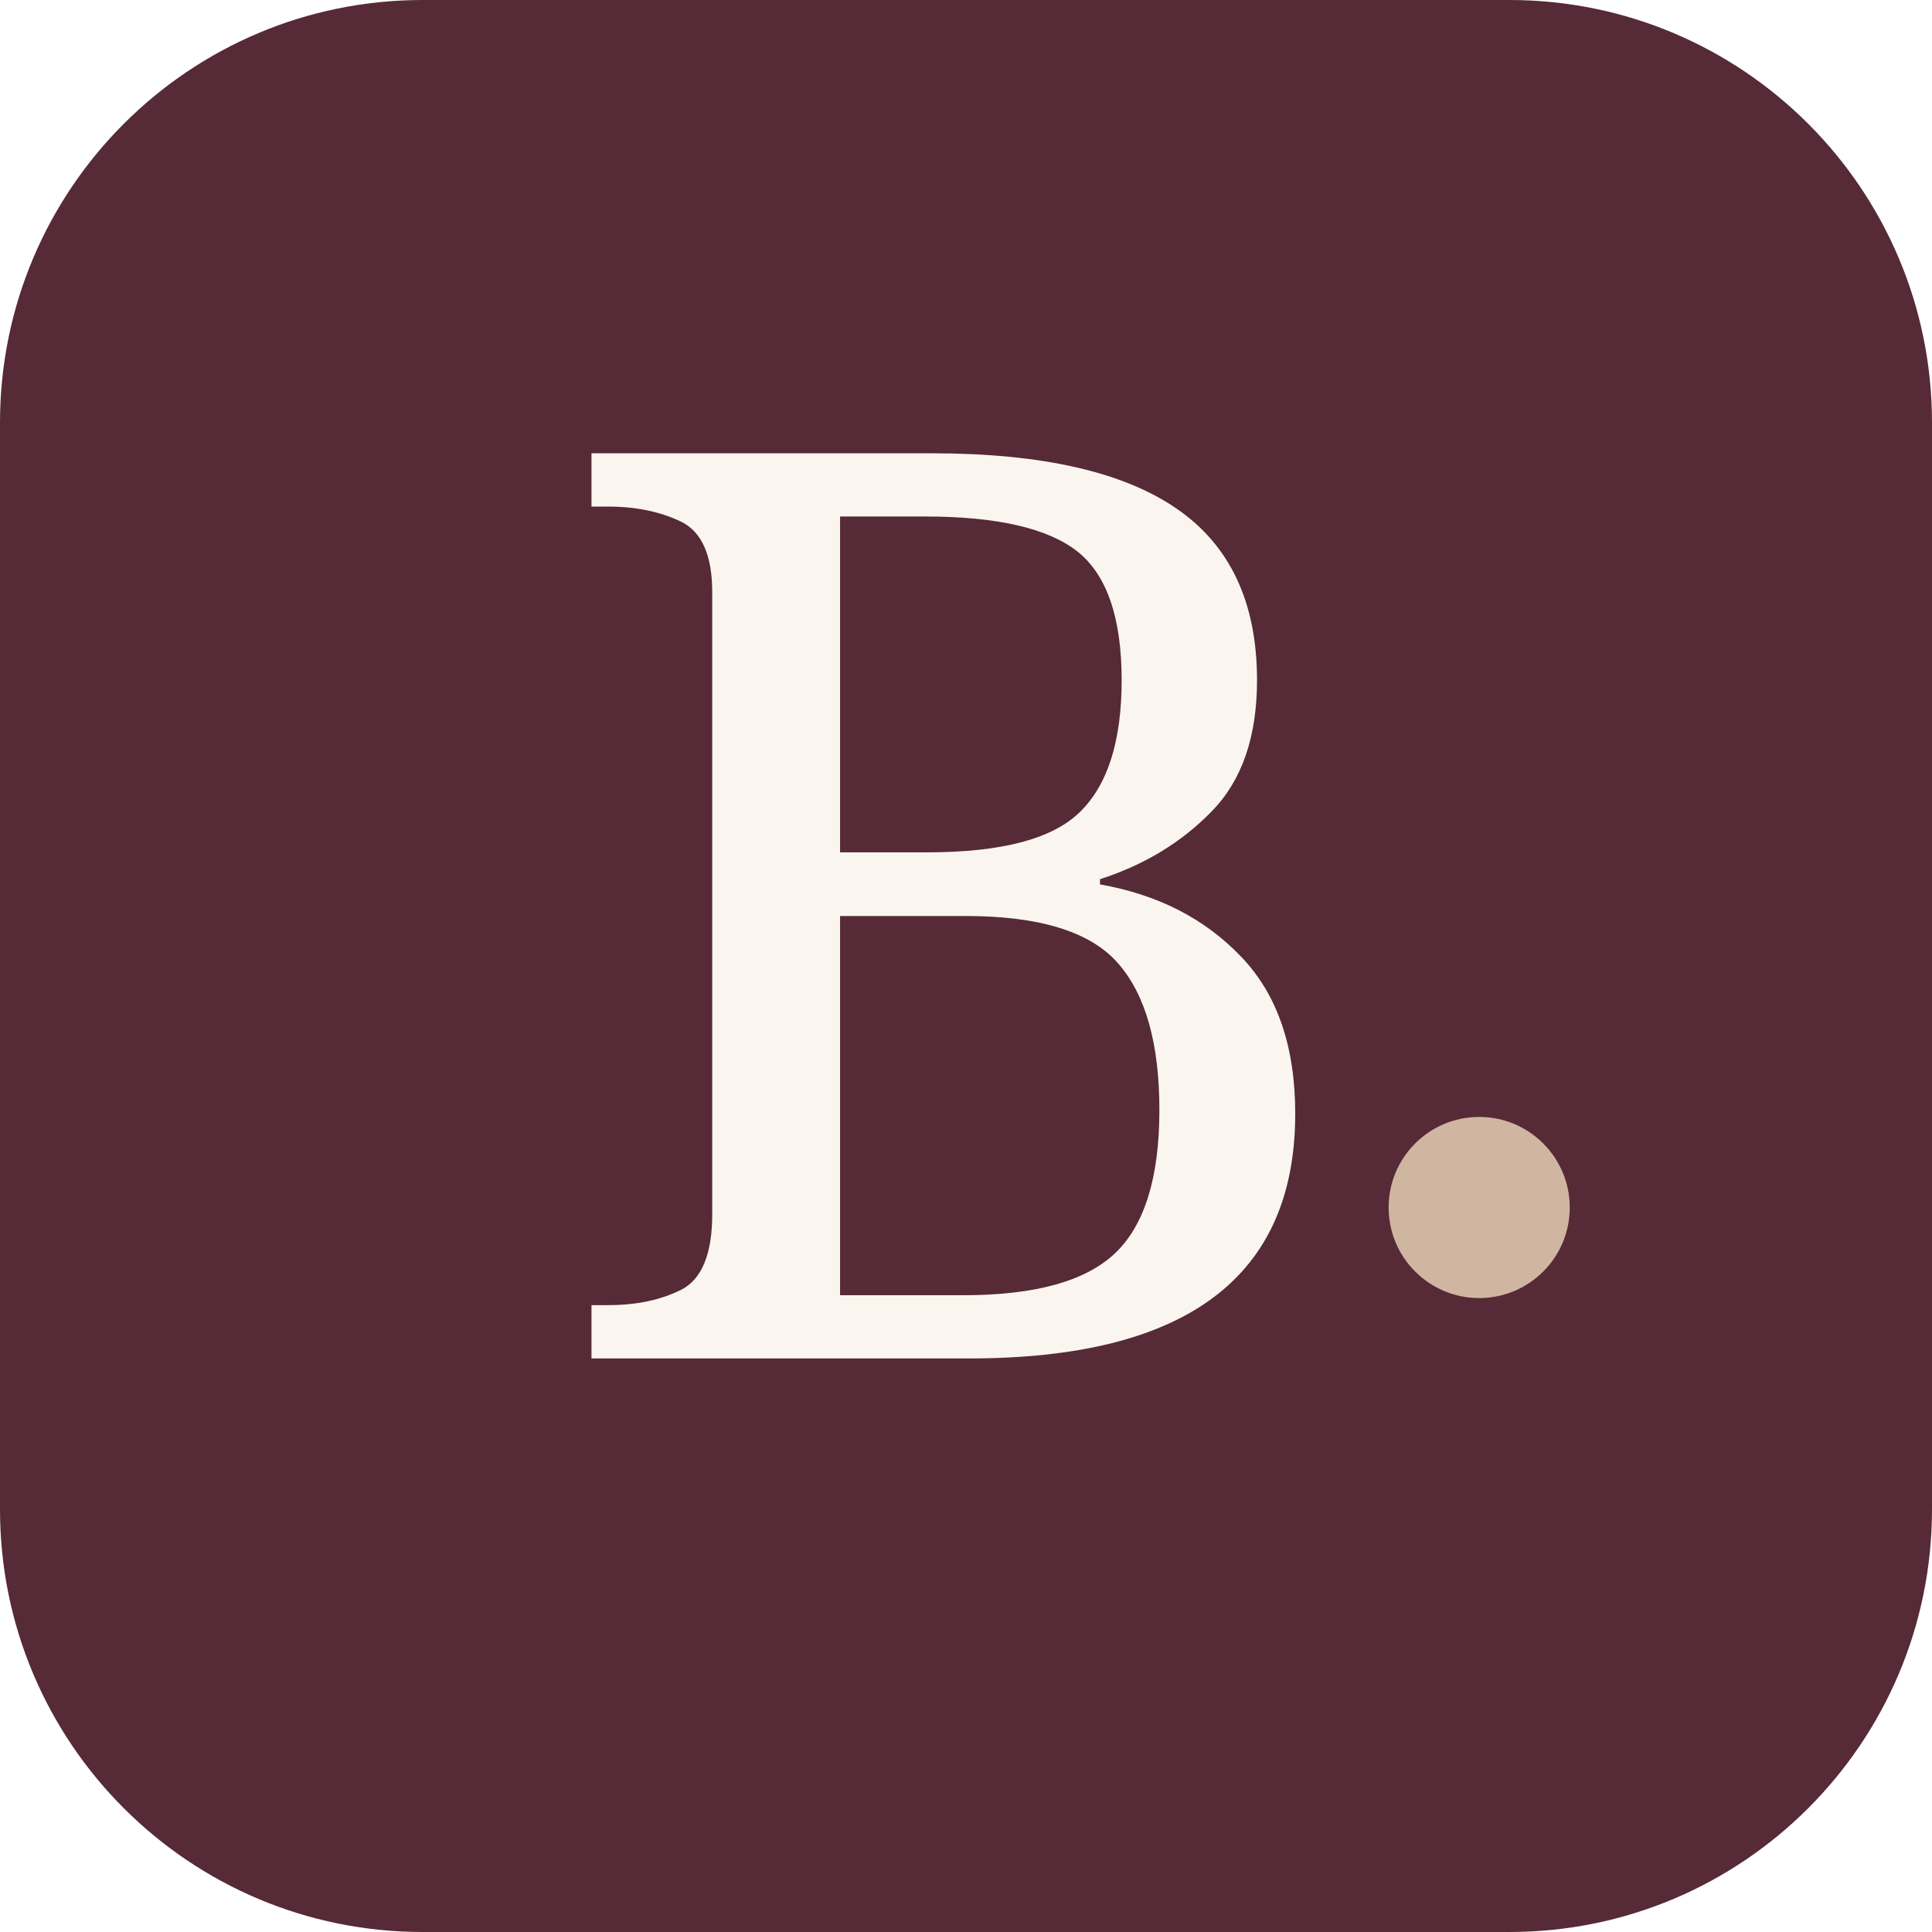
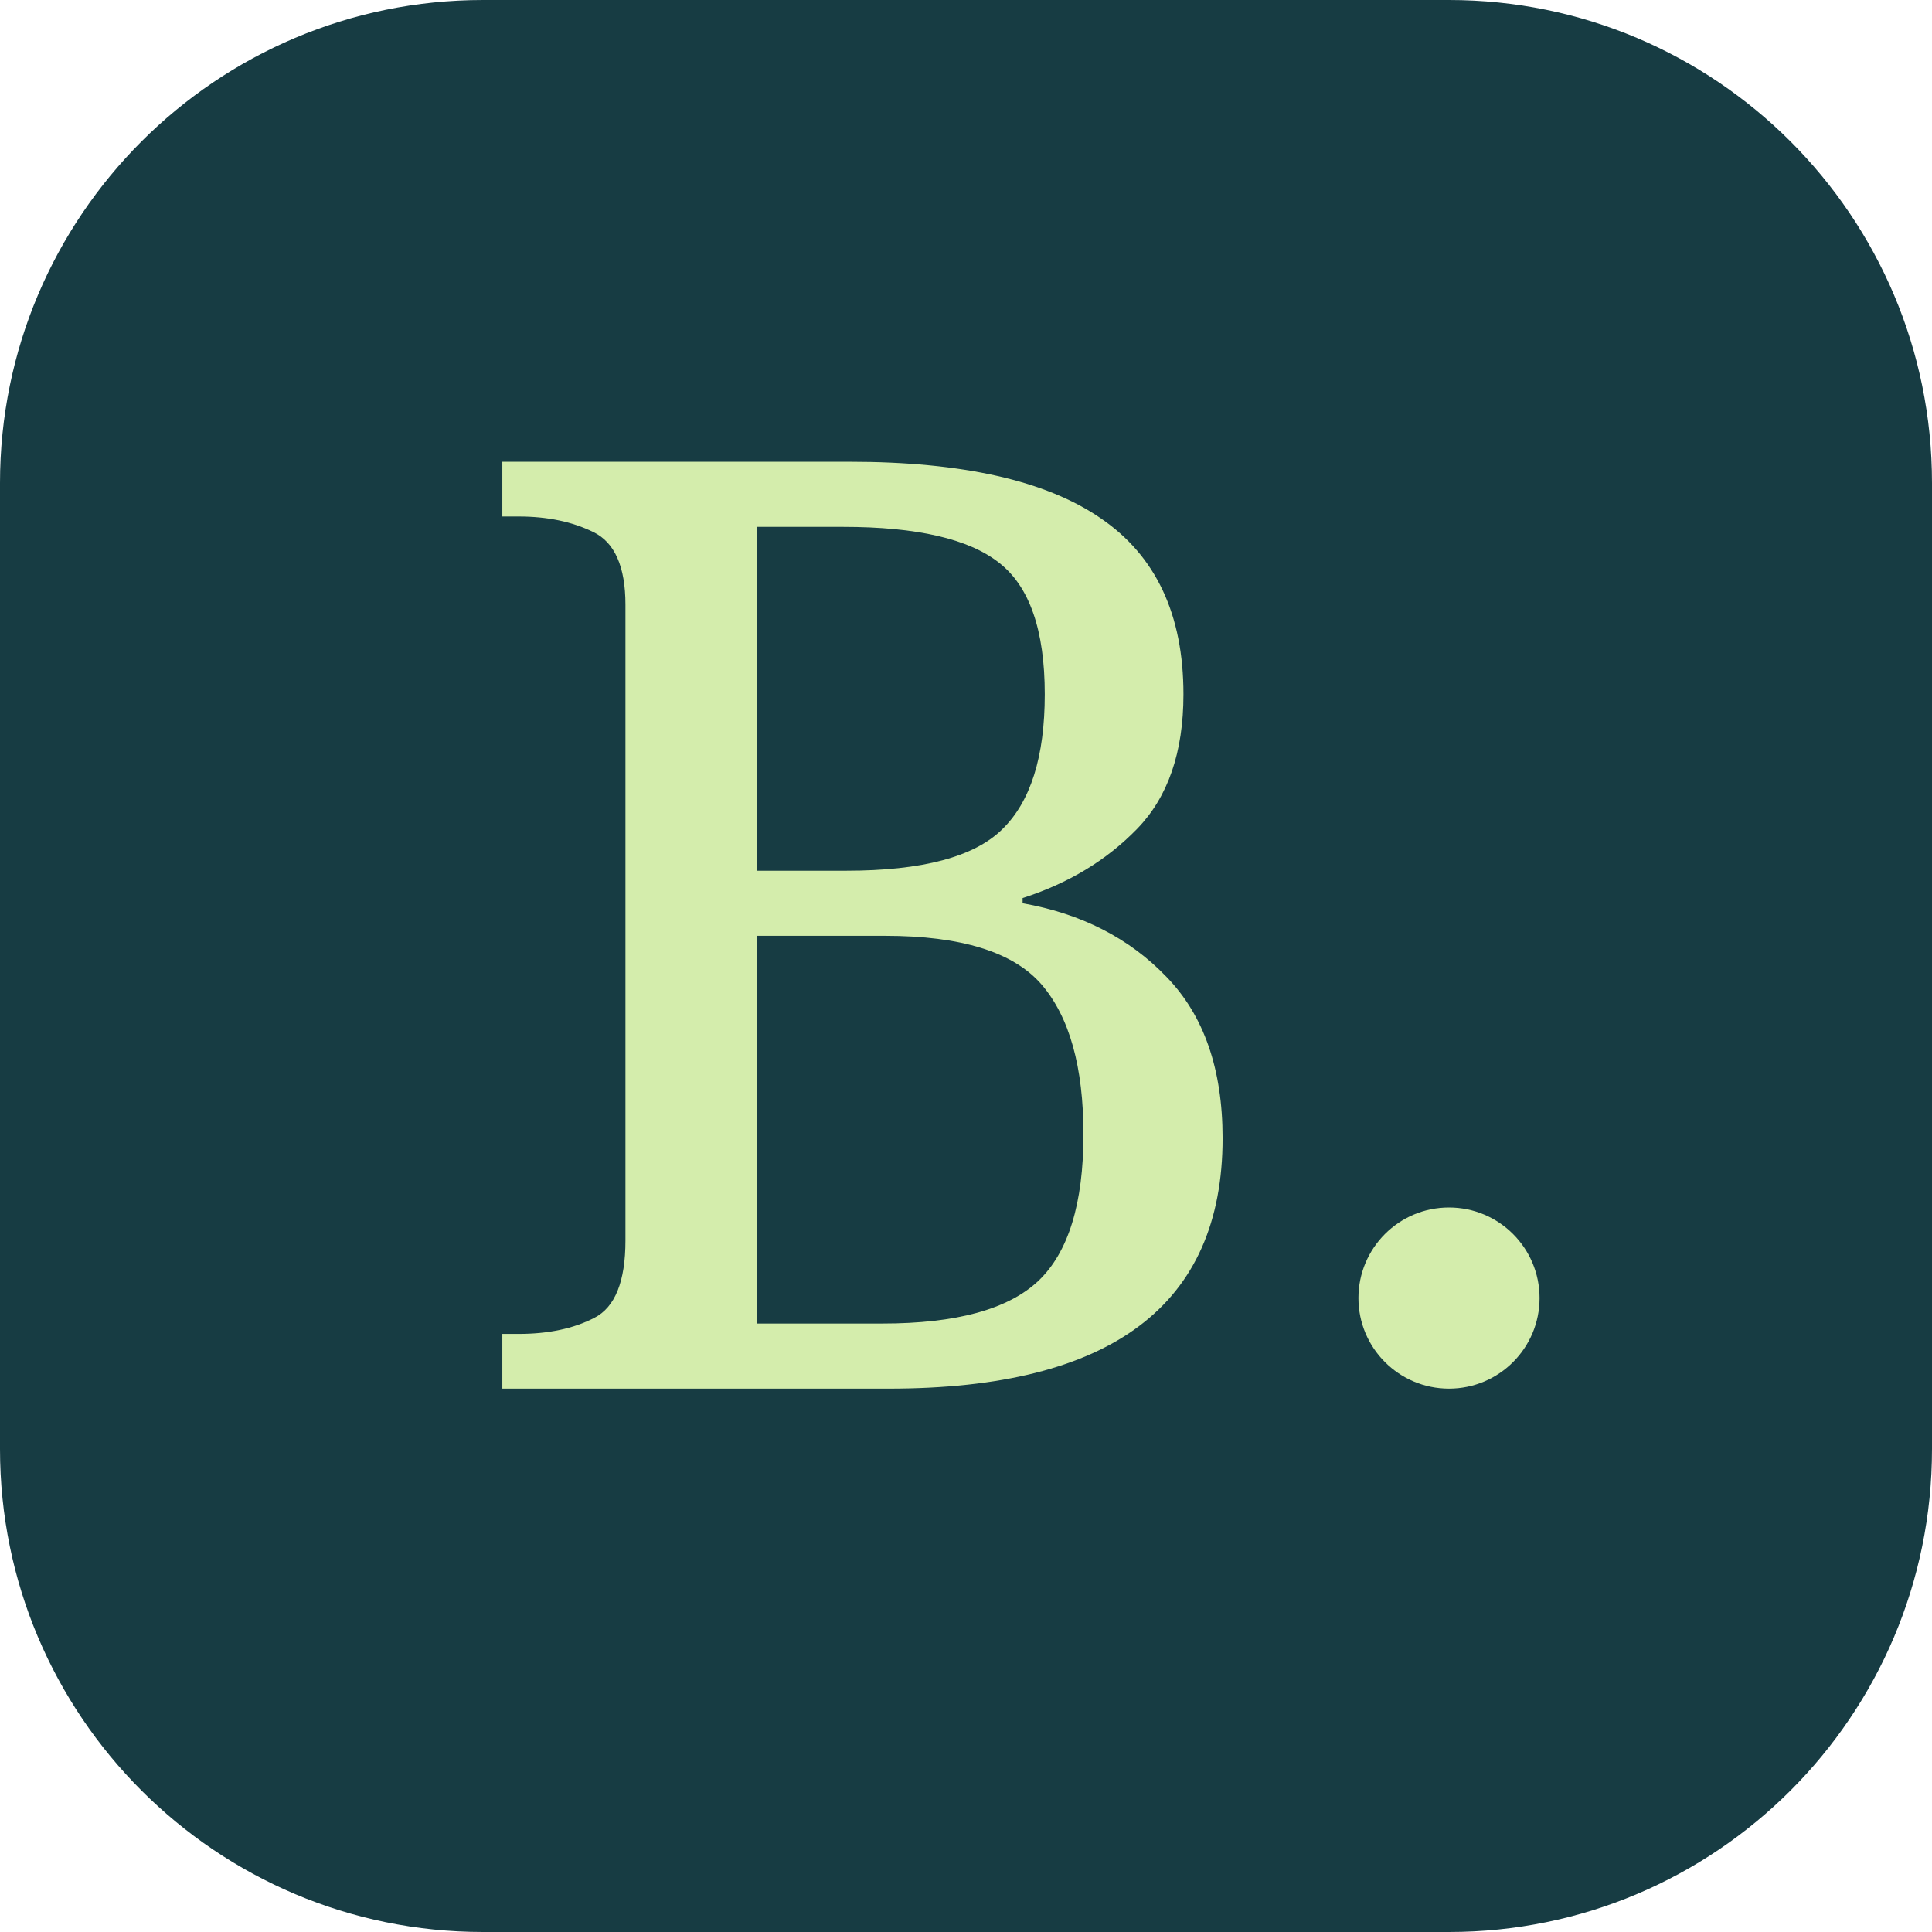
<svg xmlns="http://www.w3.org/2000/svg" viewBox="0 0 64 64">
-   <rect width="64" height="64" rx="14" fill="#562a37" />
-   <text x="18" y="45" font-family="Georgia,serif" font-size="42" fill="#faf6ef">B</text>
-   <circle cx="49" cy="40" r="3" fill="#cfb6a1" />
+   <rect width="64" height="64" rx="16" fill="#173c43" />
+   <text x="15" y="46" font-family="Georgia,serif" font-size="43" fill="#d4edac">B</text>
+   <circle cx="48" cy="43" r="3" fill="#d4edac" />
</svg>
